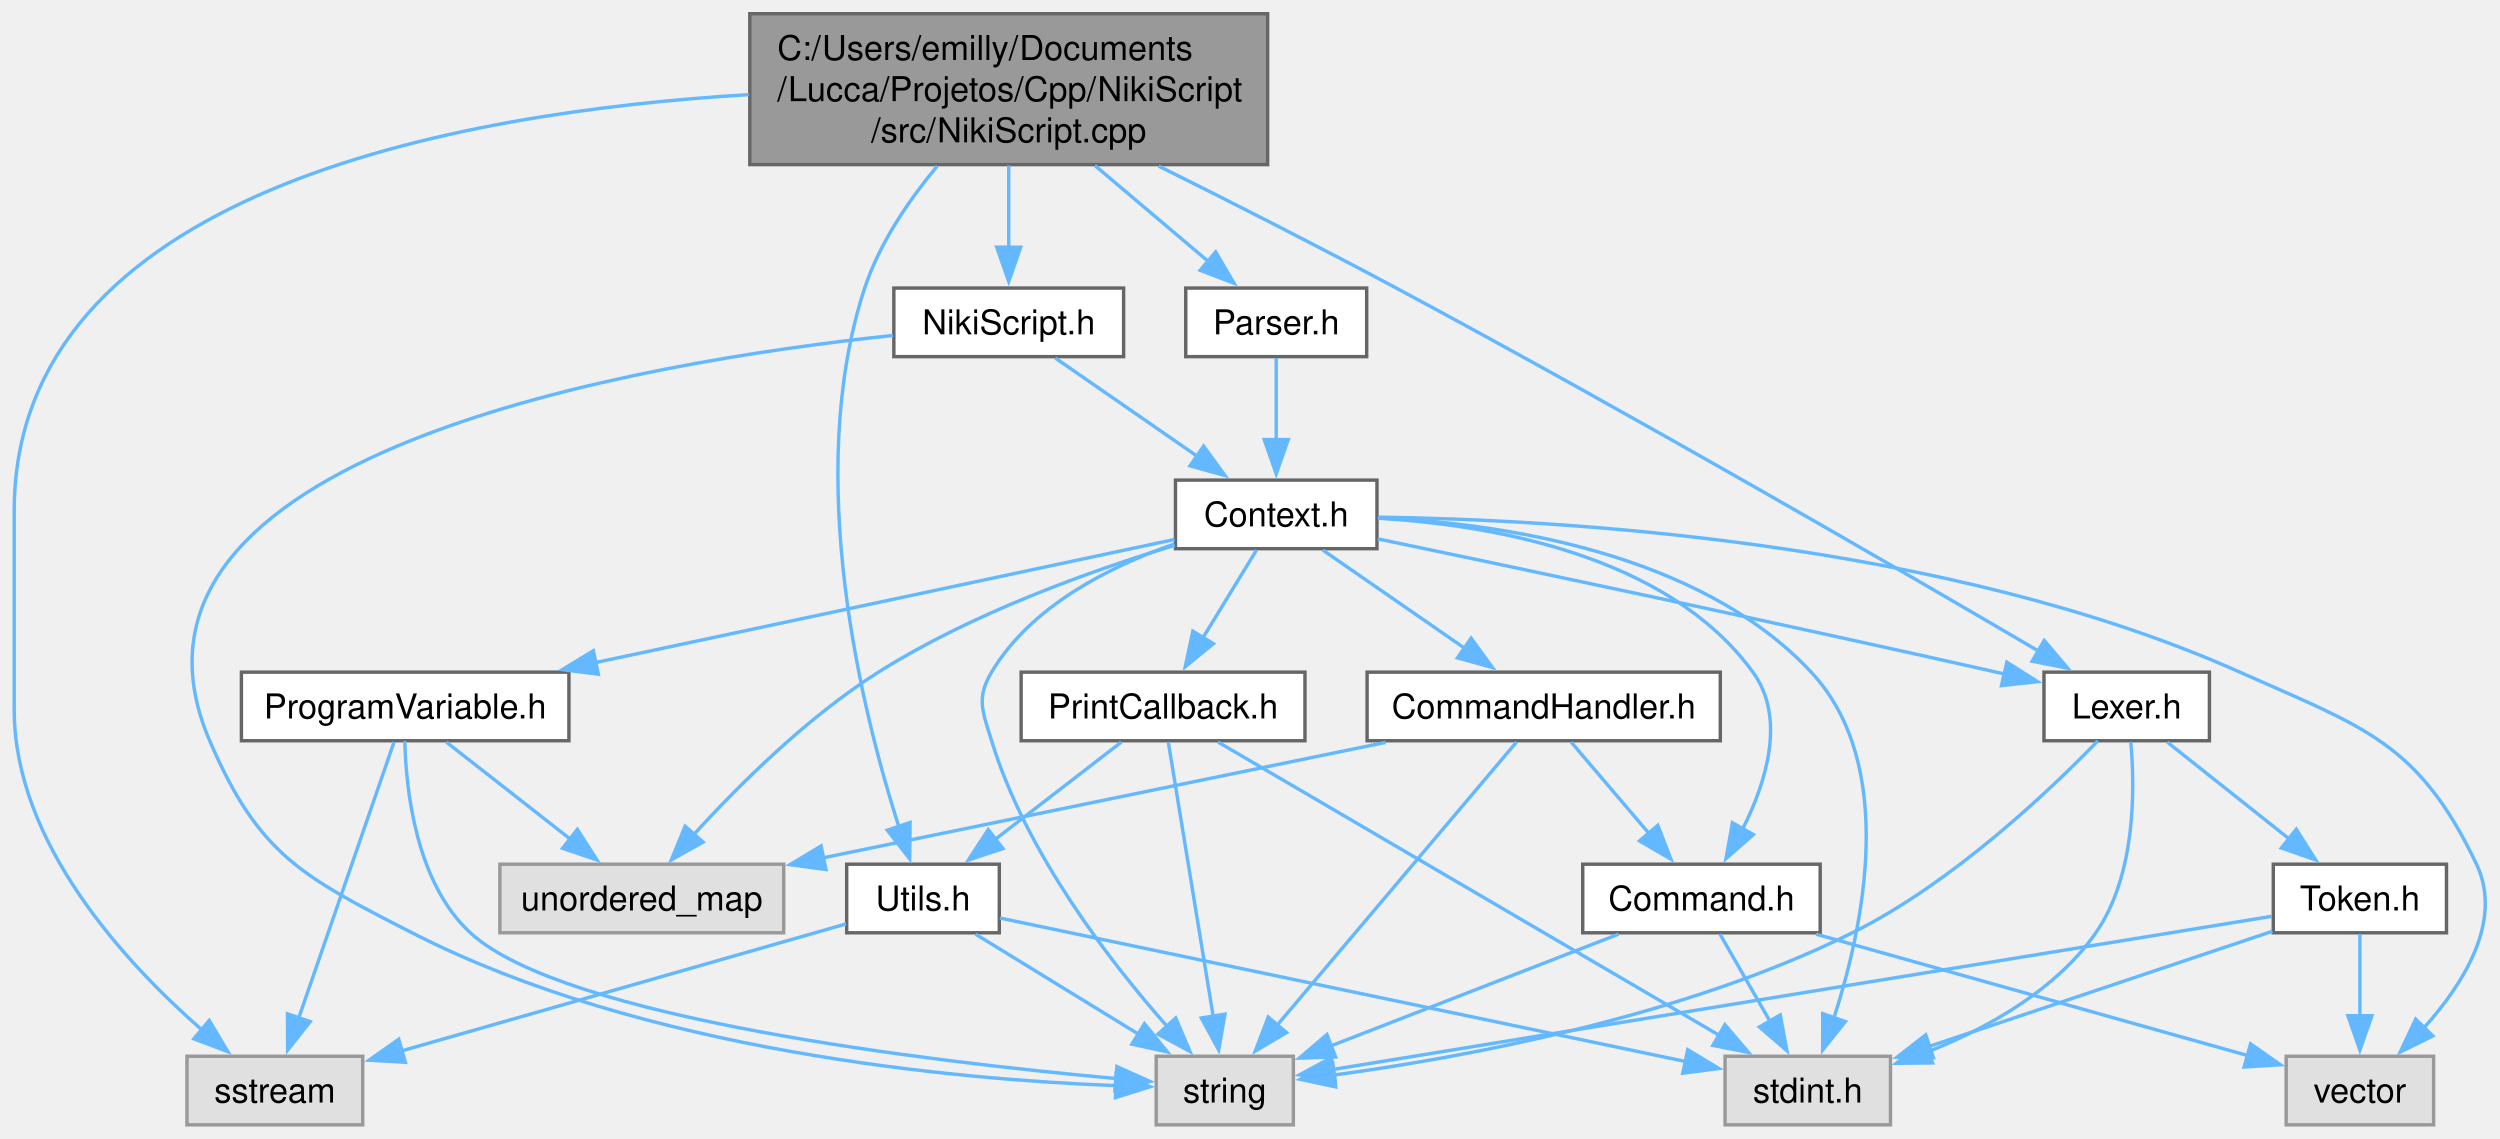
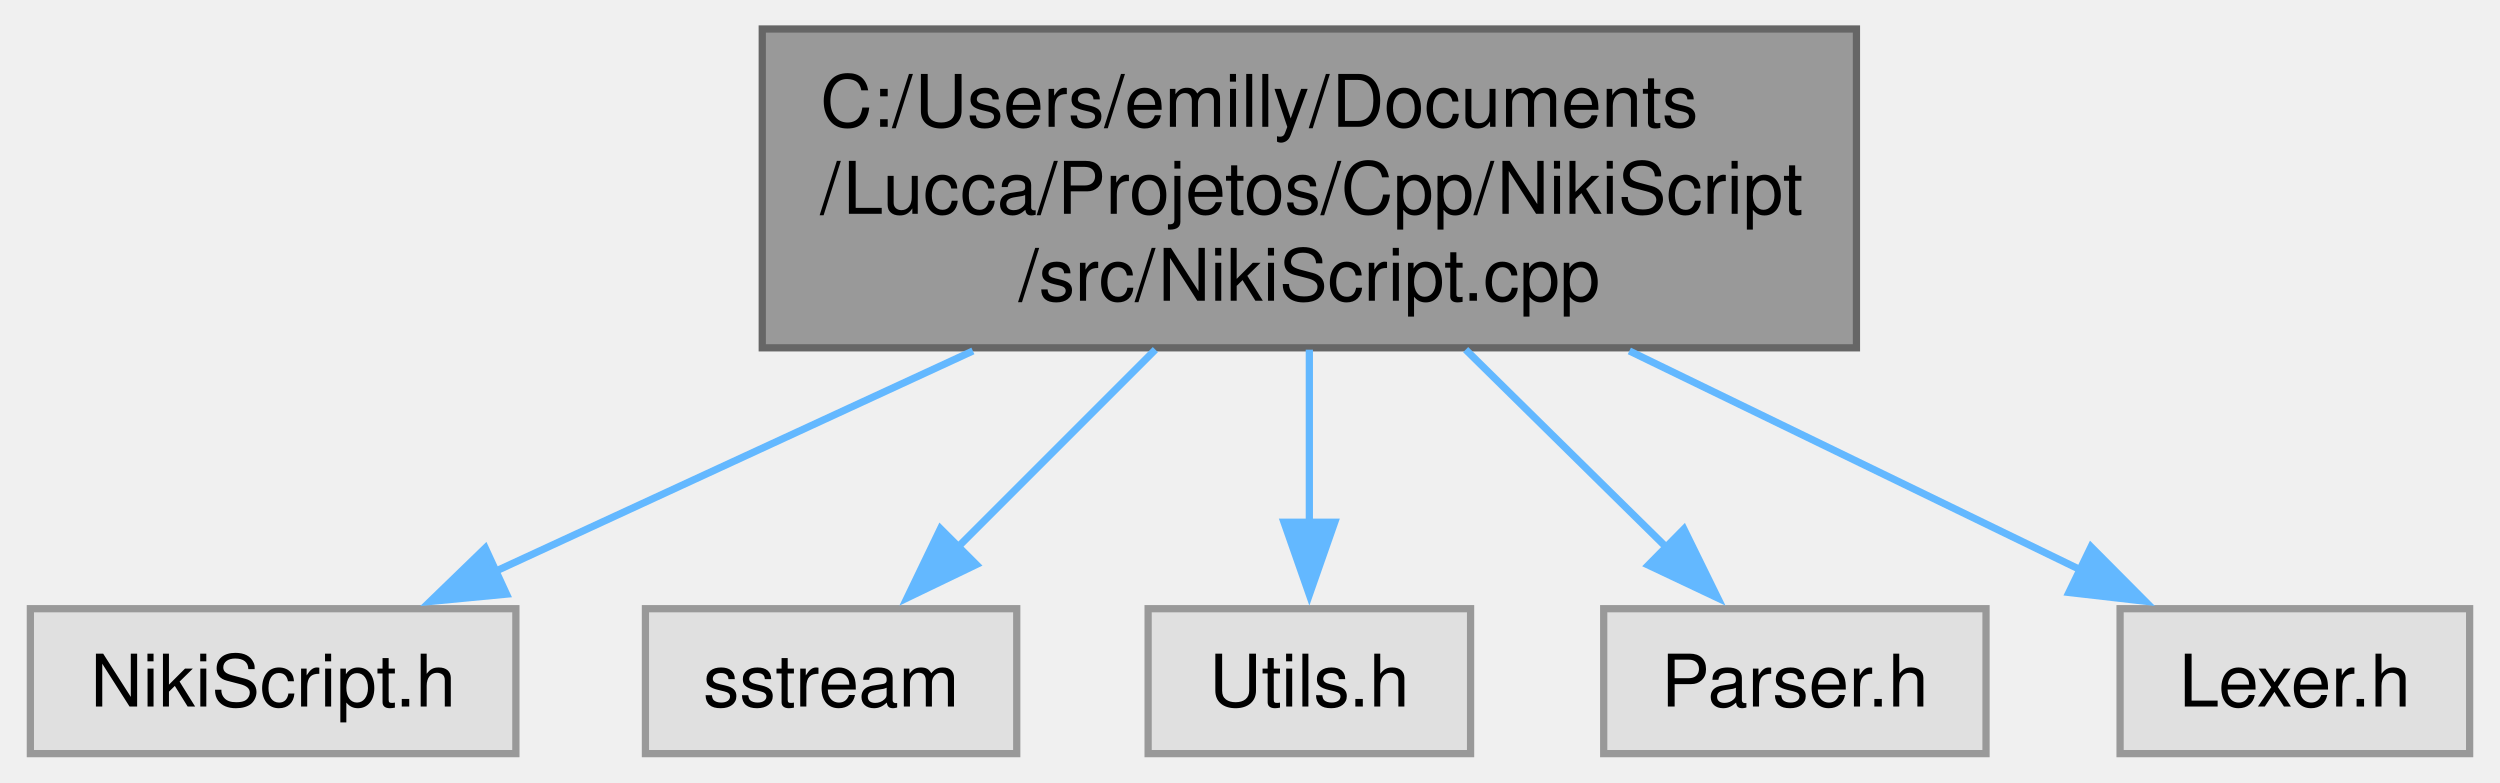
- <svg xmlns="http://www.w3.org/2000/svg" xmlns:xlink="http://www.w3.org/1999/xlink" width="729pt" height="332pt" viewBox="0.00 0.00 728.71 332.00">
-   <g id="graph0" class="graph" transform="scale(1 1) rotate(0) translate(4 328)">
+ <svg xmlns="http://www.w3.org/2000/svg" xmlns:xlink="http://www.w3.org/1999/xlink" width="345pt" height="108pt" viewBox="0.00 0.00 344.62 108.00">
+   <g id="graph0" class="graph" transform="scale(1 1) rotate(0) translate(4 104)">
    <g id="Node000001" class="node">
      <g id="a_Node000001">
        <a xlink:title=" ">
-           <polygon fill="#999999" stroke="#666666" points="365.5,-324 214.5,-324 214.5,-280 365.5,-280 365.5,-324" />
-           <text text-anchor="start" x="222.5" y="-310.5" font-family="Helvetica,sans-Serif" font-size="10.00">C:/Users/emilly/Documents</text>
-           <text text-anchor="start" x="222.5" y="-298.5" font-family="Helvetica,sans-Serif" font-size="10.00">/Lucca/Projetos/Cpp/NikiScript</text>
-           <text text-anchor="middle" x="290" y="-286.5" font-family="Helvetica,sans-Serif" font-size="10.00">/src/NikiScript.cpp</text>
+           <polygon fill="#999999" stroke="#666666" points="252,-100 101,-100 101,-56 252,-56 252,-100" />
+           <text text-anchor="start" x="109" y="-86.5" font-family="Helvetica,sans-Serif" font-size="10.00">C:/Users/emilly/Documents</text>
+           <text text-anchor="start" x="109" y="-74.5" font-family="Helvetica,sans-Serif" font-size="10.00">/Lucca/Projetos/Cpp/NikiScript</text>
+           <text text-anchor="middle" x="176.5" y="-62.5" font-family="Helvetica,sans-Serif" font-size="10.00">/src/NikiScript.cpp</text>
        </a>
      </g>
    </g>
    <g id="Node000002" class="node">
      <g id="a_Node000002">
-         <a xlink:href="_niki_script_8h.html" target="_top" xlink:title=" ">
-           <polygon fill="white" stroke="#666666" points="323.5,-244 256.5,-244 256.5,-224 323.5,-224 323.5,-244" />
-           <text text-anchor="middle" x="290" y="-230.5" font-family="Helvetica,sans-Serif" font-size="10.00">NikiScript.h</text>
+         <a xlink:title=" ">
+           <polygon fill="#e0e0e0" stroke="#999999" points="67,-20 0,-20 0,0 67,0 67,-20" />
+           <text text-anchor="middle" x="33.5" y="-6.5" font-family="Helvetica,sans-Serif" font-size="10.00">NikiScript.h</text>
        </a>
      </g>
    </g>
    <g id="edge1_Node000001_Node000002" class="edge">
      <g id="a_edge1_Node000001_Node000002">
        <a xlink:title=" ">
-           <path fill="none" stroke="#63b8ff" d="M290,-279.75C290,-272.13 290,-263.53 290,-255.93" />
-           <polygon fill="#63b8ff" stroke="#63b8ff" points="293.5,-255.93 290,-245.93 286.5,-255.93 293.5,-255.93" />
-         </a>
-       </g>
-     </g>
-     <g id="Node000011" class="node">
-       <g id="a_Node000011">
-         <a xlink:href="_utils_8h.html" target="_top" xlink:title=" ">
-           <polygon fill="white" stroke="#666666" points="287.25,-76 242.75,-76 242.75,-56 287.25,-56 287.25,-76" />
-           <text text-anchor="middle" x="265" y="-62.5" font-family="Helvetica,sans-Serif" font-size="10.00">Utils.h</text>
-         </a>
-       </g>
-     </g>
-     <g id="edge35_Node000001_Node000011" class="edge">
-       <g id="a_edge35_Node000001_Node000011">
-         <a xlink:title=" ">
-           <path fill="none" stroke="#63b8ff" d="M269.16,-279.6C260.87,-269.62 252.3,-257.08 248,-244 229.97,-189.15 247.36,-119.97 258.04,-86.67" />
-           <polygon fill="#63b8ff" stroke="#63b8ff" points="261.23,-88.15 261.11,-77.56 254.6,-85.92 261.23,-88.15" />
-         </a>
-       </g>
-     </g>
-     <g id="Node000012" class="node">
-       <g id="a_Node000012">
-         <a xlink:title=" ">
-           <polygon fill="#e0e0e0" stroke="#999999" points="101.62,-20 50.38,-20 50.38,0 101.62,0 101.62,-20" />
-           <text text-anchor="middle" x="76" y="-6.5" font-family="Helvetica,sans-Serif" font-size="10.00">sstream</text>
-         </a>
-       </g>
-     </g>
-     <g id="edge34_Node000001_Node000012" class="edge">
-       <g id="a_edge34_Node000001_Node000012">
-         <a xlink:title=" ">
-           <path fill="none" stroke="#63b8ff" d="M214.18,-300.41C128.26,-295.26 0,-271.99 0,-179 0,-179 0,-179 0,-121 0,-82.24 32.34,-47.24 54.83,-27.59" />
-           <polygon fill="#63b8ff" stroke="#63b8ff" points="56.87,-30.44 62.29,-21.34 52.37,-25.08 56.87,-30.44" />
-         </a>
-       </g>
-     </g>
-     <g id="Node000014" class="node">
-       <g id="a_Node000014">
-         <a xlink:href="_lexer_8h.html" target="_top" xlink:title=" ">
-           <polygon fill="white" stroke="#666666" points="640.12,-132 591.88,-132 591.88,-112 640.12,-112 640.12,-132" />
-           <text text-anchor="middle" x="616" y="-118.5" font-family="Helvetica,sans-Serif" font-size="10.00">Lexer.h</text>
-         </a>
-       </g>
-     </g>
-     <g id="edge38_Node000001_Node000014" class="edge">
-       <g id="a_edge38_Node000001_Node000014">
-         <a xlink:title=" ">
-           <path fill="none" stroke="#63b8ff" d="M333.72,-279.57C354.79,-269.09 380.34,-256.14 403,-244 471.48,-207.31 550.69,-161.37 590.44,-138.06" />
-           <polygon fill="#63b8ff" stroke="#63b8ff" points="591.96,-141.23 598.81,-133.15 588.42,-135.19 591.96,-141.23" />
-         </a>
-       </g>
-     </g>
-     <g id="Node000016" class="node">
-       <g id="a_Node000016">
-         <a xlink:href="_parser_8h.html" target="_top" xlink:title=" ">
-           <polygon fill="white" stroke="#666666" points="394.38,-244 341.62,-244 341.62,-224 394.38,-224 394.38,-244" />
-           <text text-anchor="middle" x="368" y="-230.5" font-family="Helvetica,sans-Serif" font-size="10.00">Parser.h</text>
-         </a>
-       </g>
-     </g>
-     <g id="edge36_Node000001_Node000016" class="edge">
-       <g id="a_edge36_Node000001_Node000016">
-         <a xlink:title=" ">
-           <path fill="none" stroke="#63b8ff" d="M315.11,-279.75C325.88,-270.64 338.29,-260.14 348.37,-251.61" />
-           <polygon fill="#63b8ff" stroke="#63b8ff" points="350.34,-254.53 355.71,-245.4 345.82,-249.18 350.34,-254.53" />
+           <path fill="none" stroke="#63b8ff" d="M130.07,-55.57C108.43,-45.58 83.28,-33.97 64.07,-25.11" />
+           <polygon fill="#63b8ff" stroke="#63b8ff" points="65.71,-22.01 55.17,-21 62.78,-28.37 65.71,-22.01" />
        </a>
      </g>
    </g>
    <g id="Node000003" class="node">
      <g id="a_Node000003">
        <a xlink:title=" ">
-           <polygon fill="#e0e0e0" stroke="#999999" points="373,-20 333,-20 333,0 373,0 373,-20" />
-           <text text-anchor="middle" x="353" y="-6.5" font-family="Helvetica,sans-Serif" font-size="10.00">string</text>
+           <polygon fill="#e0e0e0" stroke="#999999" points="136.12,-20 84.88,-20 84.88,0 136.12,0 136.12,-20" />
+           <text text-anchor="middle" x="110.5" y="-6.5" font-family="Helvetica,sans-Serif" font-size="10.00">sstream</text>
        </a>
      </g>
    </g>
-     <g id="edge2_Node000002_Node000003" class="edge">
-       <g id="a_edge2_Node000002_Node000003">
+     <g id="edge2_Node000001_Node000003" class="edge">
+       <g id="a_edge2_Node000001_Node000003">
        <a xlink:title=" ">
-           <path fill="none" stroke="#63b8ff" d="M256.26,-230.19C183.47,-222.5 21.02,-195.76 57,-112 71.27,-78.78 83.82,-72.49 116,-56 183.55,-21.39 274.23,-13.23 321.44,-11.42" />
-           <polygon fill="#63b8ff" stroke="#63b8ff" points="321.34,-14.92 331.22,-11.12 321.12,-7.92 321.34,-14.92" />
+           <path fill="none" stroke="#63b8ff" d="M155.25,-55.75C146.42,-46.92 136.28,-36.78 127.9,-28.4" />
+           <polygon fill="#63b8ff" stroke="#63b8ff" points="130.54,-26.09 120.99,-21.49 125.59,-31.04 130.54,-26.09" />
        </a>
      </g>
    </g>
    <g id="Node000004" class="node">
      <g id="a_Node000004">
-         <a xlink:href="_context_8h.html" target="_top" xlink:title=" ">
-           <polygon fill="white" stroke="#666666" points="397.38,-188 338.62,-188 338.62,-168 397.38,-168 397.38,-188" />
-           <text text-anchor="middle" x="368" y="-174.5" font-family="Helvetica,sans-Serif" font-size="10.00">Context.h</text>
+         <a xlink:title=" ">
+           <polygon fill="#e0e0e0" stroke="#999999" points="198.75,-20 154.25,-20 154.25,0 198.75,0 198.75,-20" />
+           <text text-anchor="middle" x="176.5" y="-6.5" font-family="Helvetica,sans-Serif" font-size="10.00">Utils.h</text>
        </a>
      </g>
    </g>
-     <g id="edge3_Node000002_Node000004" class="edge">
-       <g id="a_edge3_Node000002_Node000004">
+     <g id="edge3_Node000001_Node000004" class="edge">
+       <g id="a_edge3_Node000001_Node000004">
        <a xlink:title=" ">
-           <path fill="none" stroke="#63b8ff" d="M303.59,-223.59C315.04,-215.67 331.66,-204.16 345.16,-194.82" />
-           <polygon fill="#63b8ff" stroke="#63b8ff" points="346.83,-197.91 353.06,-189.34 342.85,-192.16 346.83,-197.91" />
-         </a>
-       </g>
-     </g>
-     <g id="edge6_Node000004_Node000003" class="edge">
-       <g id="a_edge6_Node000004_Node000003">
-         <a xlink:title=" ">
-           <path fill="none" stroke="#63b8ff" d="M338.32,-169.38C319.45,-162.83 296.49,-151.3 285,-132 280.45,-124.36 282.4,-120.5 285,-112 294.98,-79.31 319.48,-47.63 336.17,-28.72" />
-           <polygon fill="#63b8ff" stroke="#63b8ff" points="338.69,-31.15 342.84,-21.4 333.52,-26.43 338.69,-31.15" />
+           <path fill="none" stroke="#63b8ff" d="M176.5,-55.75C176.5,-48.13 176.5,-39.53 176.5,-31.93" />
+           <polygon fill="#63b8ff" stroke="#63b8ff" points="180,-31.93 176.5,-21.93 173,-31.93 180,-31.93" />
        </a>
      </g>
    </g>
    <g id="Node000005" class="node">
      <g id="a_Node000005">
        <a xlink:title=" ">
-           <polygon fill="#e0e0e0" stroke="#999999" points="705.5,-20 662.5,-20 662.5,0 705.5,0 705.5,-20" />
-           <text text-anchor="middle" x="684" y="-6.5" font-family="Helvetica,sans-Serif" font-size="10.00">vector</text>
+           <polygon fill="#e0e0e0" stroke="#999999" points="269.88,-20 217.12,-20 217.12,0 269.88,0 269.88,-20" />
+           <text text-anchor="middle" x="243.5" y="-6.5" font-family="Helvetica,sans-Serif" font-size="10.00">Parser.h</text>
        </a>
      </g>
    </g>
-     <g id="edge4_Node000004_Node000005" class="edge">
-       <g id="a_edge4_Node000004_Node000005">
+     <g id="edge4_Node000001_Node000005" class="edge">
+       <g id="a_edge4_Node000001_Node000005">
        <a xlink:title=" ">
-           <path fill="none" stroke="#63b8ff" d="M397.73,-177.2C450.62,-176.5 563.52,-170.2 649,-132 685.06,-115.89 701.02,-111.66 718,-76 725.83,-59.56 714.3,-41.2 702.6,-28.2" />
-           <polygon fill="#63b8ff" stroke="#63b8ff" points="705.27,-25.92 695.77,-21.23 700.27,-30.82 705.27,-25.92" />
+           <path fill="none" stroke="#63b8ff" d="M198.07,-55.75C207.04,-46.92 217.33,-36.78 225.84,-28.4" />
+           <polygon fill="#63b8ff" stroke="#63b8ff" points="228.19,-30.99 232.86,-21.48 223.28,-26.01 228.19,-30.99" />
        </a>
      </g>
    </g>
    <g id="Node000006" class="node">
      <g id="a_Node000006">
        <a xlink:title=" ">
-           <polygon fill="#e0e0e0" stroke="#999999" points="547.12,-20 498.88,-20 498.88,0 547.12,0 547.12,-20" />
-           <text text-anchor="middle" x="523" y="-6.5" font-family="Helvetica,sans-Serif" font-size="10.00">stdint.h</text>
+           <polygon fill="#e0e0e0" stroke="#999999" points="336.62,-20 288.38,-20 288.38,0 336.62,0 336.62,-20" />
+           <text text-anchor="middle" x="312.5" y="-6.5" font-family="Helvetica,sans-Serif" font-size="10.00">Lexer.h</text>
        </a>
      </g>
    </g>
-     <g id="edge5_Node000004_Node000006" class="edge">
-       <g id="a_edge5_Node000004_Node000006">
+     <g id="edge5_Node000001_Node000006" class="edge">
+       <g id="a_edge5_Node000001_Node000006">
        <a xlink:title=" ">
-           <path fill="none" stroke="#63b8ff" d="M397.61,-177.06C432.91,-175.44 491.22,-167.15 524,-132 549.22,-104.95 539.28,-57.89 530.61,-31.12" />
-           <polygon fill="#63b8ff" stroke="#63b8ff" points="533.97,-30.11 527.35,-21.83 527.36,-32.42 533.97,-30.11" />
-         </a>
-       </g>
-     </g>
-     <g id="Node000007" class="node">
-       <g id="a_Node000007">
-         <a xlink:title=" ">
-           <polygon fill="#e0e0e0" stroke="#999999" points="224.38,-76 141.62,-76 141.62,-56 224.38,-56 224.38,-76" />
-           <text text-anchor="middle" x="183" y="-62.5" font-family="Helvetica,sans-Serif" font-size="10.00">unordered_map</text>
-         </a>
-       </g>
-     </g>
-     <g id="edge7_Node000004_Node000007" class="edge">
-       <g id="a_edge7_Node000004_Node000007">
-         <a xlink:title=" ">
-           <path fill="none" stroke="#63b8ff" d="M338.41,-168.99C314.05,-161.6 279.22,-149.17 252,-132 231.22,-118.89 211.21,-98.96 198.14,-84.63" />
-           <polygon fill="#63b8ff" stroke="#63b8ff" points="200.87,-82.44 191.62,-77.28 195.64,-87.08 200.87,-82.44" />
-         </a>
-       </g>
-     </g>
-     <g id="Node000008" class="node">
-       <g id="a_Node000008">
-         <a xlink:href="_command_8h.html" target="_top" xlink:title=" ">
-           <polygon fill="white" stroke="#666666" points="526.62,-76 457.38,-76 457.38,-56 526.62,-56 526.62,-76" />
-           <text text-anchor="middle" x="492" y="-62.5" font-family="Helvetica,sans-Serif" font-size="10.00">Command.h</text>
-         </a>
-       </g>
-     </g>
-     <g id="edge8_Node000004_Node000008" class="edge">
-       <g id="a_edge8_Node000004_Node000008">
-         <a xlink:title=" ">
-           <path fill="none" stroke="#63b8ff" d="M397.68,-176.89C430.52,-174.97 482.08,-166.26 507,-132 516.68,-118.7 511,-100.15 504.02,-86.27" />
-           <polygon fill="#63b8ff" stroke="#63b8ff" points="507.12,-84.64 499.17,-77.65 501.03,-88.08 507.12,-84.64" />
-         </a>
-       </g>
-     </g>
-     <g id="Node000009" class="node">
-       <g id="a_Node000009">
-         <a xlink:href="_command_handler_8h.html" target="_top" xlink:title=" ">
-           <polygon fill="white" stroke="#666666" points="497.5,-132 394.5,-132 394.5,-112 497.5,-112 497.5,-132" />
-           <text text-anchor="middle" x="446" y="-118.5" font-family="Helvetica,sans-Serif" font-size="10.00">CommandHandler.h</text>
-         </a>
-       </g>
-     </g>
-     <g id="edge12_Node000004_Node000009" class="edge">
-       <g id="a_edge12_Node000004_Node000009">
-         <a xlink:title=" ">
-           <path fill="none" stroke="#63b8ff" d="M381.59,-167.59C393.04,-159.67 409.66,-148.16 423.16,-138.82" />
-           <polygon fill="#63b8ff" stroke="#63b8ff" points="424.83,-141.91 431.06,-133.34 420.85,-136.16 424.83,-141.91" />
-         </a>
-       </g>
-     </g>
-     <g id="Node000010" class="node">
-       <g id="a_Node000010">
-         <a xlink:href="_print_callback_8h.html" target="_top" xlink:title=" ">
-           <polygon fill="white" stroke="#666666" points="376.38,-132 293.62,-132 293.62,-112 376.38,-112 376.38,-132" />
-           <text text-anchor="middle" x="335" y="-118.5" font-family="Helvetica,sans-Serif" font-size="10.00">PrintCallback.h</text>
-         </a>
-       </g>
-     </g>
-     <g id="edge16_Node000004_Node000010" class="edge">
-       <g id="a_edge16_Node000004_Node000010">
-         <a xlink:title=" ">
-           <path fill="none" stroke="#63b8ff" d="M362.25,-167.59C357.95,-160.55 351.91,-150.67 346.61,-142" />
-           <polygon fill="#63b8ff" stroke="#63b8ff" points="349.67,-140.3 341.47,-133.59 343.7,-143.95 349.67,-140.3" />
-         </a>
-       </g>
-     </g>
-     <g id="Node000013" class="node">
-       <g id="a_Node000013">
-         <a xlink:href="_program_variable_8h.html" target="_top" xlink:title=" ">
-           <polygon fill="white" stroke="#666666" points="161.75,-132 66.25,-132 66.25,-112 161.75,-112 161.75,-132" />
-           <text text-anchor="middle" x="114" y="-118.5" font-family="Helvetica,sans-Serif" font-size="10.00">ProgramVariable.h</text>
-         </a>
-       </g>
-     </g>
-     <g id="edge23_Node000004_Node000013" class="edge">
-       <g id="a_edge23_Node000004_Node000013">
-         <a xlink:title=" ">
-           <path fill="none" stroke="#63b8ff" d="M338.37,-170.7C297.04,-161.91 221.32,-145.82 169.37,-134.77" />
-           <polygon fill="#63b8ff" stroke="#63b8ff" points="170.33,-131.4 159.82,-132.74 168.88,-138.24 170.33,-131.4" />
-         </a>
-       </g>
-     </g>
-     <g id="edge27_Node000004_Node000014" class="edge">
-       <g id="a_edge27_Node000004_Node000014">
-         <a xlink:title=" ">
-           <path fill="none" stroke="#63b8ff" d="M397.6,-170.87C438.3,-162.38 513.8,-146.48 578,-132 578.82,-131.82 579.65,-131.63 580.48,-131.44" />
-           <polygon fill="#63b8ff" stroke="#63b8ff" points="581.06,-134.9 590.01,-129.23 579.48,-128.08 581.06,-134.9" />
-         </a>
-       </g>
-     </g>
-     <g id="edge10_Node000008_Node000003" class="edge">
-       <g id="a_edge10_Node000008_Node000003">
-         <a xlink:title=" ">
-           <path fill="none" stroke="#63b8ff" d="M467.79,-55.59C444.48,-46.54 409.14,-32.81 383.83,-22.98" />
-           <polygon fill="#63b8ff" stroke="#63b8ff" points="385.32,-19.8 374.73,-19.44 382.79,-26.33 385.32,-19.8" />
-         </a>
-       </g>
-     </g>
-     <g id="edge9_Node000008_Node000005" class="edge">
-       <g id="a_edge9_Node000008_Node000005">
-         <a xlink:title=" ">
-           <path fill="none" stroke="#63b8ff" d="M525.44,-55.59C560.77,-45.66 616.12,-30.09 651.2,-20.22" />
-           <polygon fill="#63b8ff" stroke="#63b8ff" points="652.13,-23.6 660.81,-17.52 650.24,-16.86 652.13,-23.6" />
-         </a>
-       </g>
-     </g>
-     <g id="edge11_Node000008_Node000006" class="edge">
-       <g id="a_edge11_Node000008_Node000006">
-         <a xlink:title=" ">
-           <path fill="none" stroke="#63b8ff" d="M497.4,-55.59C501.44,-48.55 507.12,-38.67 512.09,-30" />
-           <polygon fill="#63b8ff" stroke="#63b8ff" points="514.97,-32.03 516.91,-21.61 508.89,-28.54 514.97,-32.03" />
-         </a>
-       </g>
-     </g>
-     <g id="edge14_Node000009_Node000003" class="edge">
-       <g id="a_edge14_Node000009_Node000003">
-         <a xlink:title=" ">
-           <path fill="none" stroke="#63b8ff" d="M438.07,-111.62C422.63,-93.36 388.28,-52.73 368.28,-29.07" />
-           <polygon fill="#63b8ff" stroke="#63b8ff" points="371.02,-26.89 361.89,-21.51 365.67,-31.41 371.02,-26.89" />
-         </a>
-       </g>
-     </g>
-     <g id="edge13_Node000009_Node000007" class="edge">
-       <g id="a_edge13_Node000009_Node000007">
-         <a xlink:title=" ">
-           <path fill="none" stroke="#63b8ff" d="M399.89,-111.53C354.06,-102.12 283.86,-87.71 235.82,-77.85" />
-           <polygon fill="#63b8ff" stroke="#63b8ff" points="236.7,-74.45 226.2,-75.87 235.29,-81.31 236.7,-74.45" />
-         </a>
-       </g>
-     </g>
-     <g id="edge15_Node000009_Node000008" class="edge">
-       <g id="a_edge15_Node000009_Node000008">
-         <a xlink:title=" ">
-           <path fill="none" stroke="#63b8ff" d="M454.01,-111.59C460.28,-104.24 469.17,-93.8 476.78,-84.87" />
-           <polygon fill="#63b8ff" stroke="#63b8ff" points="479.28,-87.33 483.1,-77.45 473.95,-82.79 479.28,-87.33" />
-         </a>
-       </g>
-     </g>
-     <g id="edge18_Node000010_Node000003" class="edge">
-       <g id="a_edge18_Node000010_Node000003">
-         <a xlink:title=" ">
-           <path fill="none" stroke="#63b8ff" d="M336.53,-111.62C339.42,-94.01 345.7,-55.59 349.62,-31.65" />
-           <polygon fill="#63b8ff" stroke="#63b8ff" points="353.06,-32.28 351.22,-21.85 346.16,-31.15 353.06,-32.28" />
-         </a>
-       </g>
-     </g>
-     <g id="edge17_Node000010_Node000006" class="edge">
-       <g id="a_edge17_Node000010_Node000006">
-         <a xlink:title=" ">
-           <path fill="none" stroke="#63b8ff" d="M351.03,-111.62C383.56,-92.58 457.61,-49.26 497.08,-26.16" />
-           <polygon fill="#63b8ff" stroke="#63b8ff" points="498.84,-29.19 505.71,-21.12 495.31,-23.15 498.84,-29.19" />
-         </a>
-       </g>
-     </g>
-     <g id="edge19_Node000010_Node000011" class="edge">
-       <g id="a_edge19_Node000010_Node000011">
-         <a xlink:title=" ">
-           <path fill="none" stroke="#63b8ff" d="M322.81,-111.59C312.67,-103.77 298.01,-92.46 285.99,-83.19" />
-           <polygon fill="#63b8ff" stroke="#63b8ff" points="288.31,-80.56 278.25,-77.22 284.03,-86.1 288.31,-80.56" />
-         </a>
-       </g>
-     </g>
-     <g id="edge21_Node000011_Node000003" class="edge">
-       <g id="a_edge21_Node000011_Node000003">
-         <a xlink:title=" ">
-           <path fill="none" stroke="#63b8ff" d="M280.33,-55.59C293.5,-47.51 312.73,-35.71 328.11,-26.27" />
-           <polygon fill="#63b8ff" stroke="#63b8ff" points="329.57,-29.48 336.26,-21.27 325.91,-23.52 329.57,-29.48" />
-         </a>
-       </g>
-     </g>
-     <g id="edge20_Node000011_Node000006" class="edge">
-       <g id="a_edge20_Node000011_Node000006">
-         <a xlink:title=" ">
-           <path fill="none" stroke="#63b8ff" d="M287.44,-60.3C332.33,-50.91 433.48,-29.74 487.47,-18.44" />
-           <polygon fill="#63b8ff" stroke="#63b8ff" points="488,-21.9 497.07,-16.43 486.56,-15.05 488,-21.9" />
-         </a>
-       </g>
-     </g>
-     <g id="edge22_Node000011_Node000012" class="edge">
-       <g id="a_edge22_Node000011_Node000012">
-         <a xlink:title=" ">
-           <path fill="none" stroke="#63b8ff" d="M242.58,-58.59C210.54,-49.44 151.29,-32.51 112.77,-21.51" />
-           <polygon fill="#63b8ff" stroke="#63b8ff" points="114.05,-18.23 103.47,-18.85 112.13,-24.96 114.05,-18.23" />
-         </a>
-       </g>
-     </g>
-     <g id="edge24_Node000013_Node000003" class="edge">
-       <g id="a_edge24_Node000013_Node000003">
-         <a xlink:title=" ">
-           <path fill="none" stroke="#63b8ff" d="M113.89,-111.94C114.23,-97.82 117.08,-70.65 133,-56 160.13,-31.02 267.32,-18.39 321.41,-13.49" />
-           <polygon fill="#63b8ff" stroke="#63b8ff" points="321.55,-16.99 331.21,-12.64 320.95,-10.02 321.55,-16.99" />
-         </a>
-       </g>
-     </g>
-     <g id="edge26_Node000013_Node000007" class="edge">
-       <g id="a_edge26_Node000013_Node000007">
-         <a xlink:title=" ">
-           <path fill="none" stroke="#63b8ff" d="M126.02,-111.59C136.01,-103.77 150.46,-92.46 162.31,-83.19" />
-           <polygon fill="#63b8ff" stroke="#63b8ff" points="164.21,-86.15 169.93,-77.23 159.89,-80.64 164.21,-86.15" />
-         </a>
-       </g>
-     </g>
-     <g id="edge25_Node000013_Node000012" class="edge">
-       <g id="a_edge25_Node000013_Node000012">
-         <a xlink:title=" ">
-           <path fill="none" stroke="#63b8ff" d="M110.76,-111.62C104.62,-93.84 91.16,-54.88 82.91,-31" />
-           <polygon fill="#63b8ff" stroke="#63b8ff" points="86.3,-30.09 79.73,-21.79 79.68,-32.38 86.3,-30.09" />
-         </a>
-       </g>
-     </g>
-     <g id="edge29_Node000014_Node000003" class="edge">
-       <g id="a_edge29_Node000014_Node000003">
-         <a xlink:title=" ">
-           <path fill="none" stroke="#63b8ff" d="M607.57,-111.95C593.91,-97.83 565.48,-70.67 536,-56 486.44,-31.34 422.46,-19.62 384.76,-14.51" />
-           <polygon fill="#63b8ff" stroke="#63b8ff" points="385.36,-11.06 375,-13.26 384.48,-18 385.36,-11.06" />
-         </a>
-       </g>
-     </g>
-     <g id="edge28_Node000014_Node000006" class="edge">
-       <g id="a_edge28_Node000014_Node000006">
-         <a xlink:title=" ">
-           <path fill="none" stroke="#63b8ff" d="M617.19,-111.66C618.41,-98.13 618.72,-72.83 607,-56 595.33,-39.25 575.4,-28.19 557.88,-21.23" />
-           <polygon fill="#63b8ff" stroke="#63b8ff" points="559.39,-18.06 548.8,-17.93 557,-24.63 559.39,-18.06" />
-         </a>
-       </g>
-     </g>
-     <g id="Node000015" class="node">
-       <g id="a_Node000015">
-         <a xlink:href="_token_8h.html" target="_top" xlink:title=" ">
-           <polygon fill="white" stroke="#666666" points="709.25,-76 658.75,-76 658.75,-56 709.25,-56 709.25,-76" />
-           <text text-anchor="middle" x="684" y="-62.5" font-family="Helvetica,sans-Serif" font-size="10.00">Token.h</text>
-         </a>
-       </g>
-     </g>
-     <g id="edge30_Node000014_Node000015" class="edge">
-       <g id="a_edge30_Node000014_Node000015">
-         <a xlink:title=" ">
-           <path fill="none" stroke="#63b8ff" d="M627.84,-111.59C637.69,-103.77 651.93,-92.46 663.61,-83.19" />
-           <polygon fill="#63b8ff" stroke="#63b8ff" points="665.45,-86.2 671.11,-77.24 661.1,-80.72 665.45,-86.2" />
-         </a>
-       </g>
-     </g>
-     <g id="edge32_Node000015_Node000003" class="edge">
-       <g id="a_edge32_Node000015_Node000003">
-         <a xlink:title=" ">
-           <path fill="none" stroke="#63b8ff" d="M658.3,-60.81C598.39,-51.03 449.58,-26.76 384.42,-16.13" />
-           <polygon fill="#63b8ff" stroke="#63b8ff" points="385.19,-12.7 374.75,-14.55 384.06,-19.61 385.19,-12.7" />
-         </a>
-       </g>
-     </g>
-     <g id="edge33_Node000015_Node000005" class="edge">
-       <g id="a_edge33_Node000015_Node000005">
-         <a xlink:title=" ">
-           <path fill="none" stroke="#63b8ff" d="M684,-55.59C684,-49.01 684,-39.96 684,-31.73" />
-           <polygon fill="#63b8ff" stroke="#63b8ff" points="687.5,-31.81 684,-21.81 680.5,-31.81 687.5,-31.81" />
-         </a>
-       </g>
-     </g>
-     <g id="edge31_Node000015_Node000006" class="edge">
-       <g id="a_edge31_Node000015_Node000006">
-         <a xlink:title=" ">
-           <path fill="none" stroke="#63b8ff" d="M658.49,-56.44C631.4,-47.36 588.41,-32.94 558.13,-22.78" />
-           <polygon fill="#63b8ff" stroke="#63b8ff" points="559.63,-19.59 549.03,-19.73 557.4,-26.23 559.63,-19.59" />
-         </a>
-       </g>
-     </g>
-     <g id="edge37_Node000016_Node000004" class="edge">
-       <g id="a_edge37_Node000016_Node000004">
-         <a xlink:title=" ">
-           <path fill="none" stroke="#63b8ff" d="M368,-223.59C368,-217.01 368,-207.96 368,-199.73" />
-           <polygon fill="#63b8ff" stroke="#63b8ff" points="371.5,-199.81 368,-189.81 364.5,-199.81 371.5,-199.81" />
+           <path fill="none" stroke="#63b8ff" d="M220.66,-55.57C241.05,-45.68 264.72,-34.19 282.92,-25.36" />
+           <polygon fill="#63b8ff" stroke="#63b8ff" points="284.37,-28.54 291.84,-21.03 281.32,-22.24 284.37,-28.54" />
        </a>
      </g>
    </g>
  </g>
</svg>
